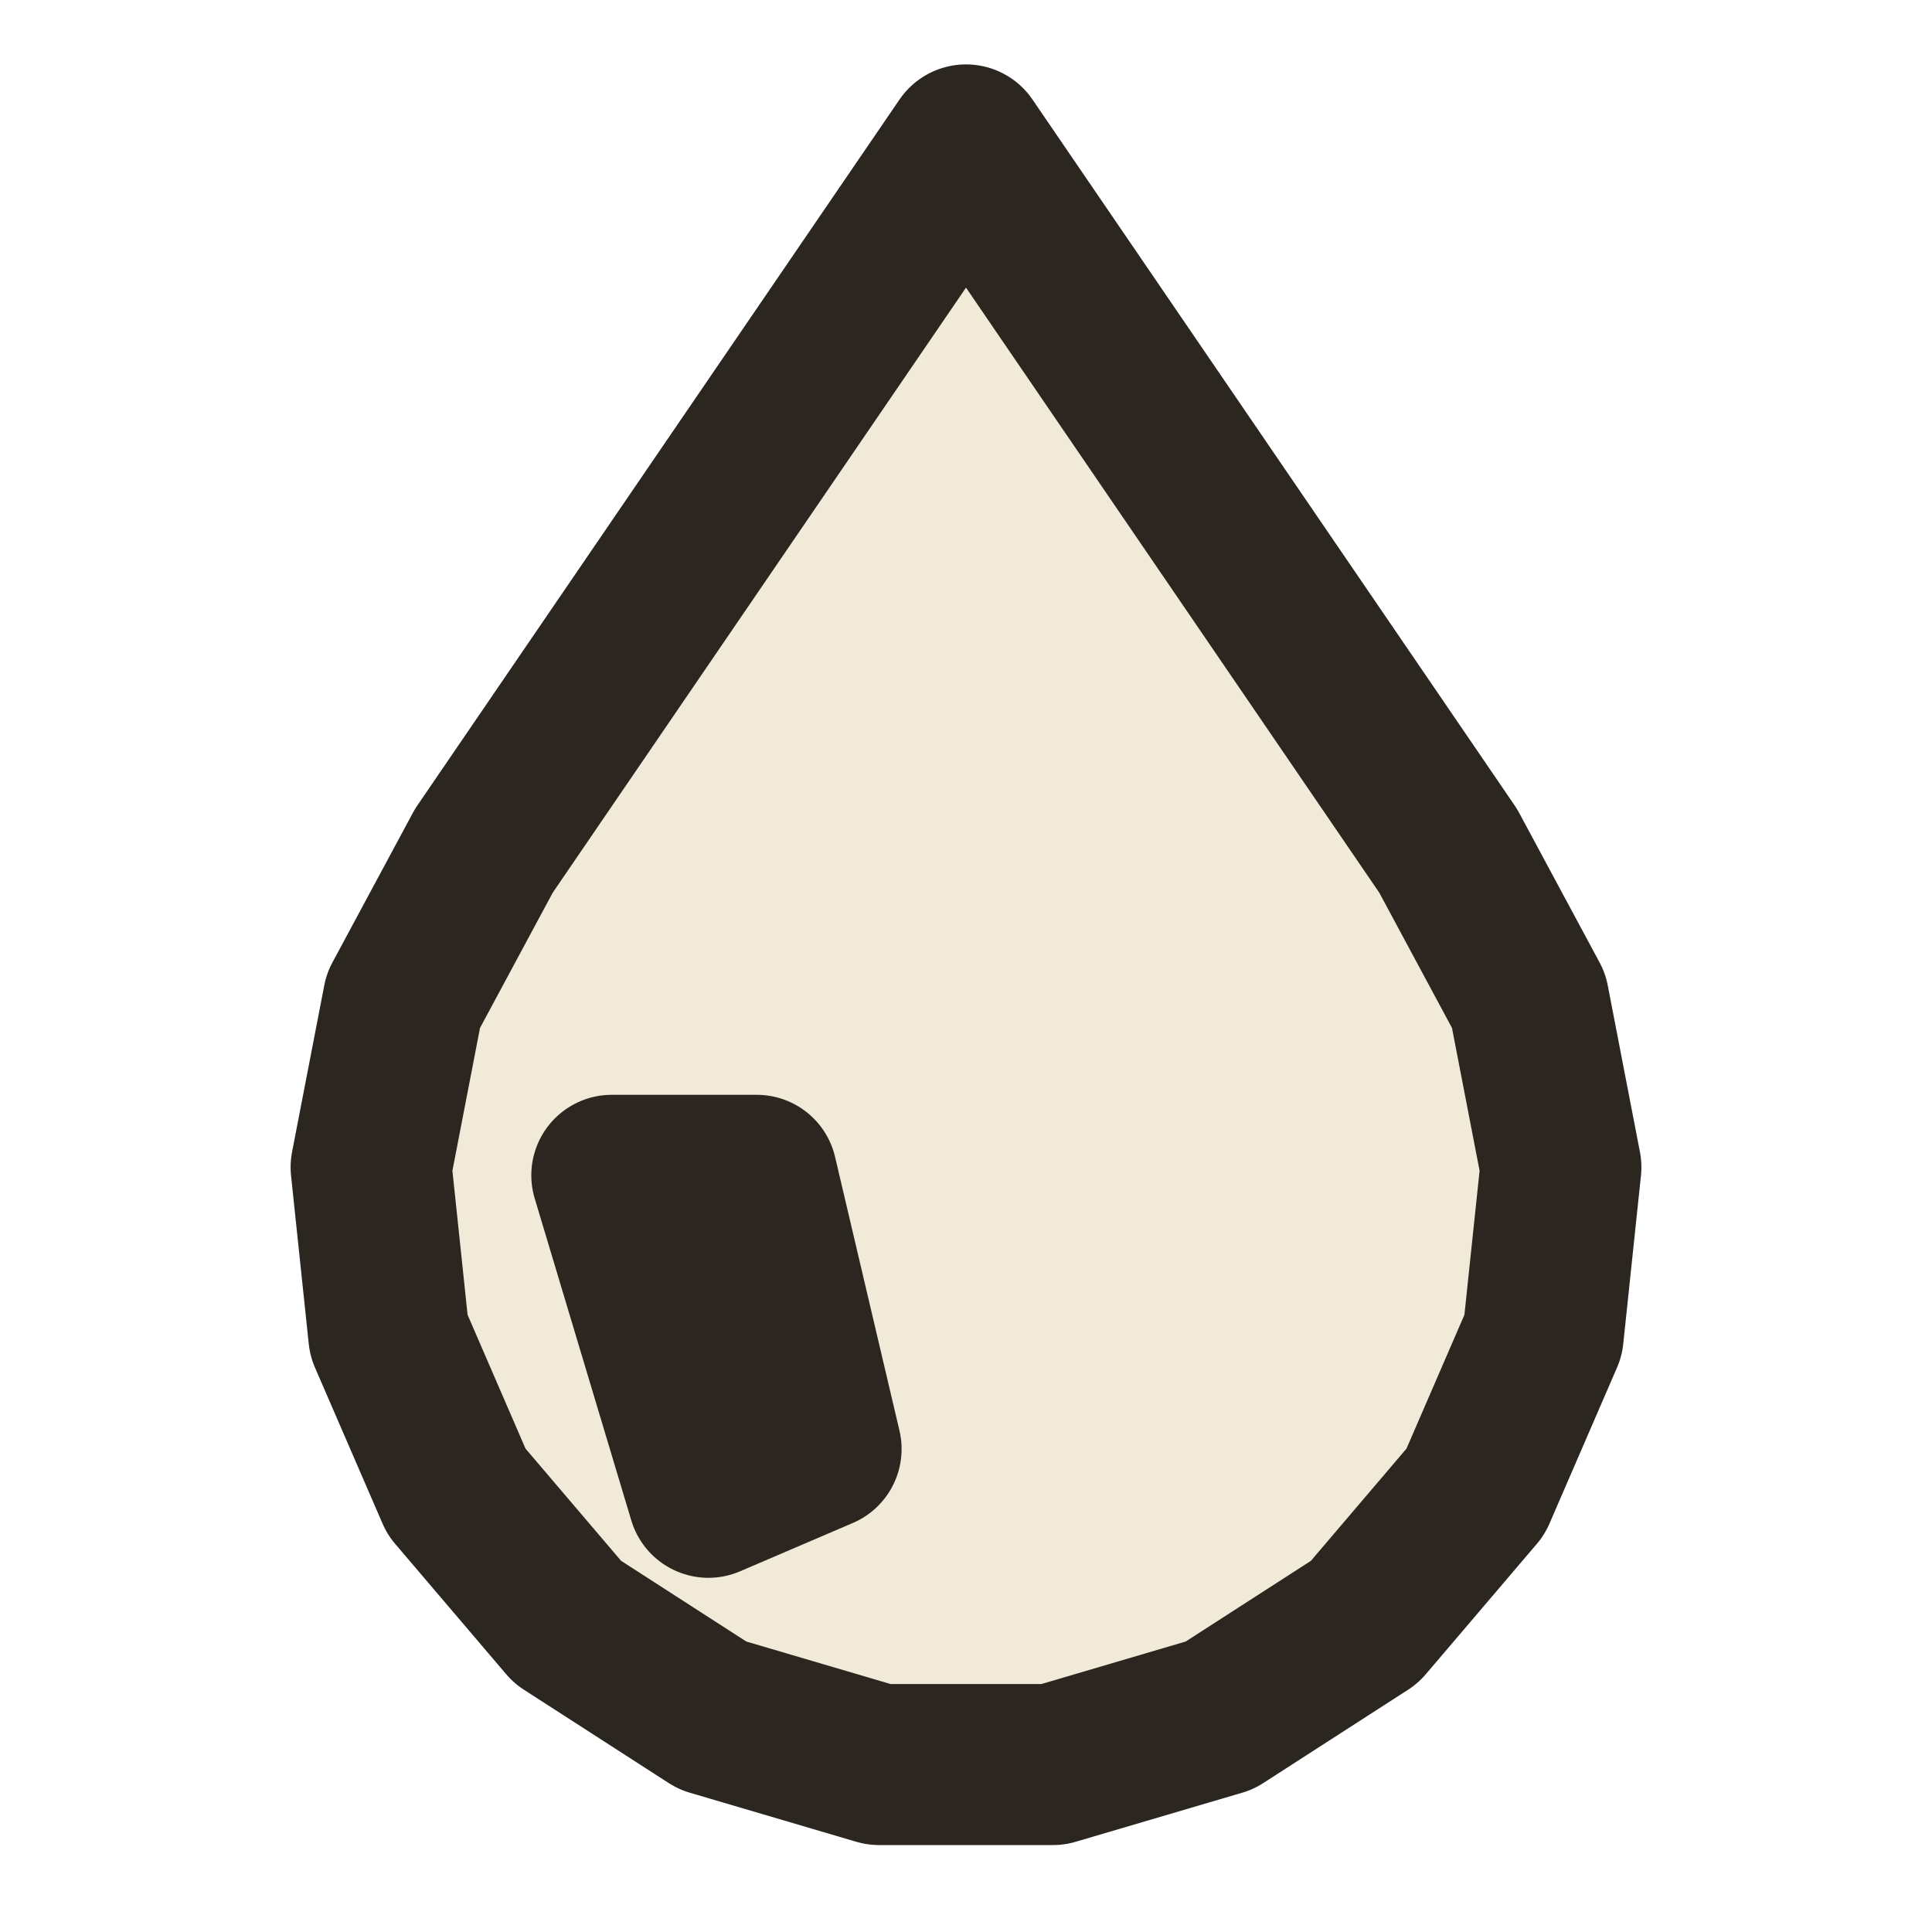
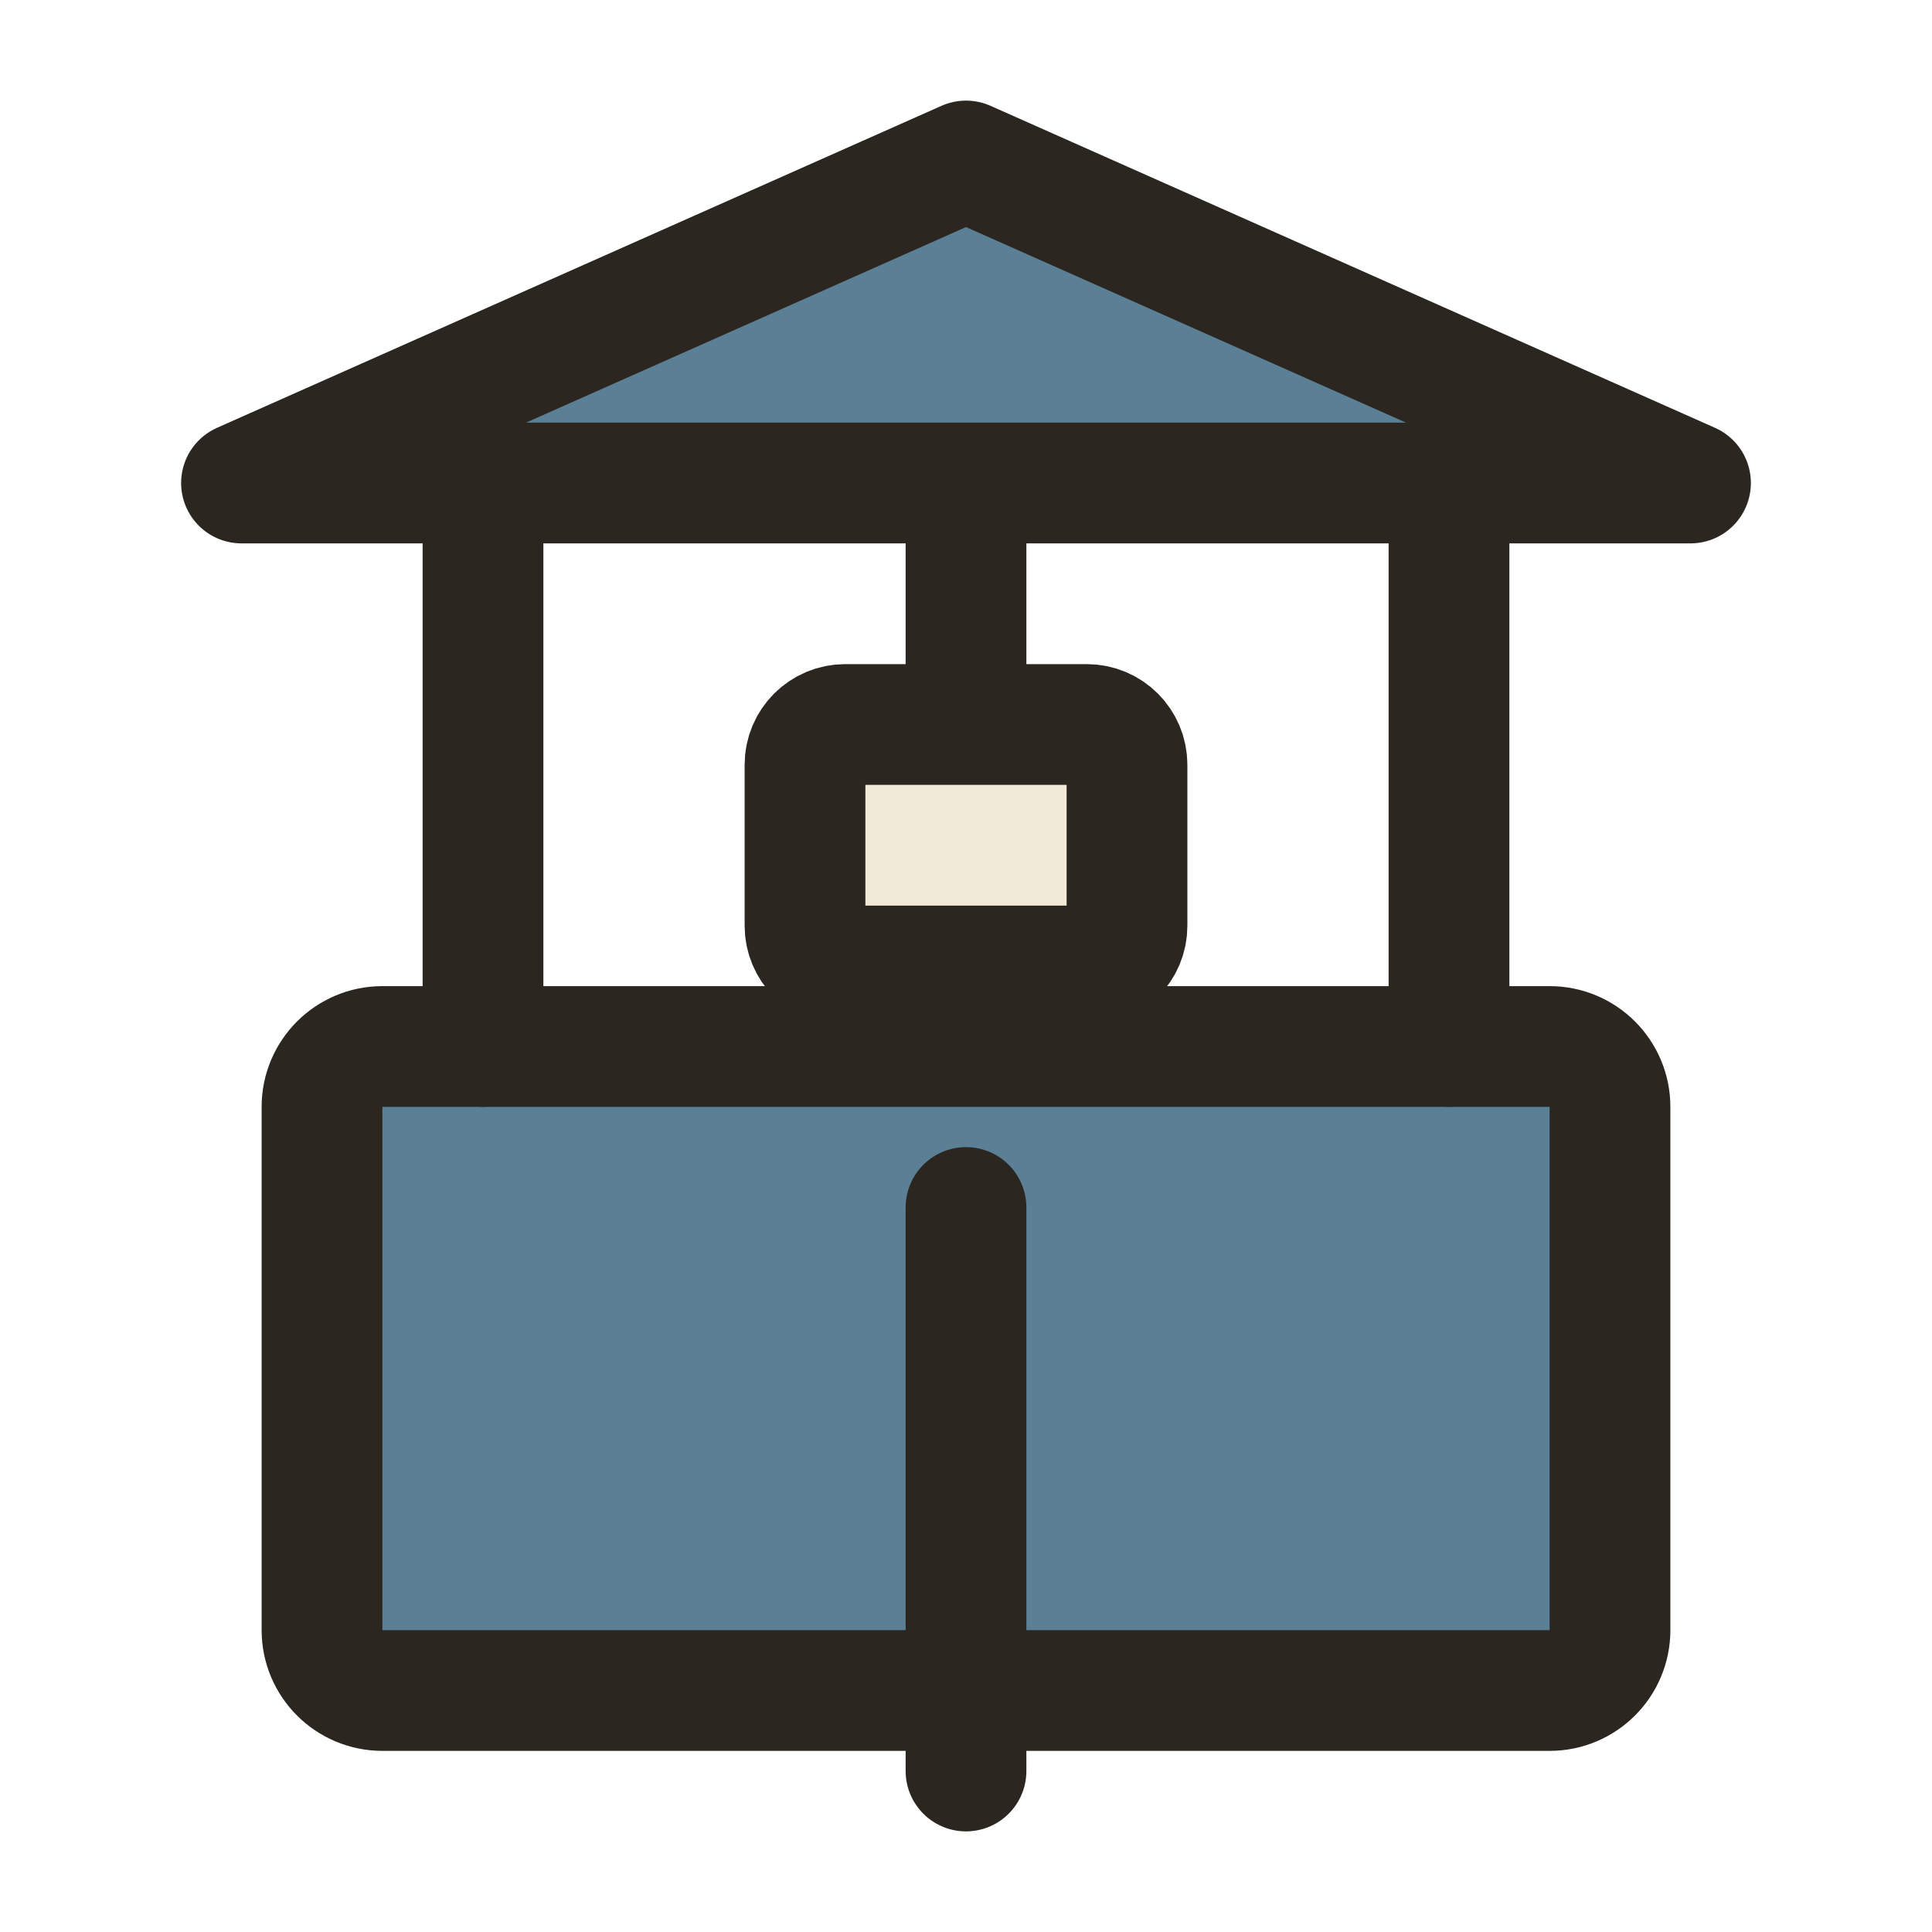
- <svg xmlns="http://www.w3.org/2000/svg" width="24" height="24" viewBox="0 0 24 24" fill="none">
-   <path d="M12 1.8 L6.01 10.57 L5.01 12.43 L4.61 14.5 L4.83 16.59 L5.67 18.53 L7.05 20.15 L8.85 21.31 L10.92 21.92 L13.08 21.92 L15.15 21.31 L16.95 20.15 L18.33 18.53 L19.17 16.59 L19.39 14.5 L18.99 12.43 L17.99 10.57Z" fill="#F2EAD8" stroke="#2B2620" stroke-width="2" stroke-linecap="round" stroke-linejoin="round" />
-   <path d="M7.6 14.6 L9.4 14.6 L10.2 18 L8.8 18.6Z" fill="#2B2620" stroke="#2B2620" stroke-width="2" stroke-linecap="round" stroke-linejoin="round" />
+ <svg xmlns="http://www.w3.org/2000/svg" width="48" height="48" viewBox="0 0 48 48" fill="none">
+   <g stroke="#2B2620" stroke-width="3" stroke-linecap="round" stroke-linejoin="round">
+     <rect x="8" y="26" width="32" height="16" rx="1.5" fill="#5B7F95" />
+     <path d="M12 26 L12 10" fill="none" />
+     <path d="M36 26 L36 10" fill="none" />
+     <path d="M6 12 L24 4 L42 12Z" fill="#5B7F95" />
+     <path d="M24 12 L24 20" fill="none" />
+     <rect x="20" y="18" width="8" height="6" rx="1" fill="#F2EAD8" />
+     <path d="M24 30 L24 44" fill="none" />
+   </g>
</svg>
